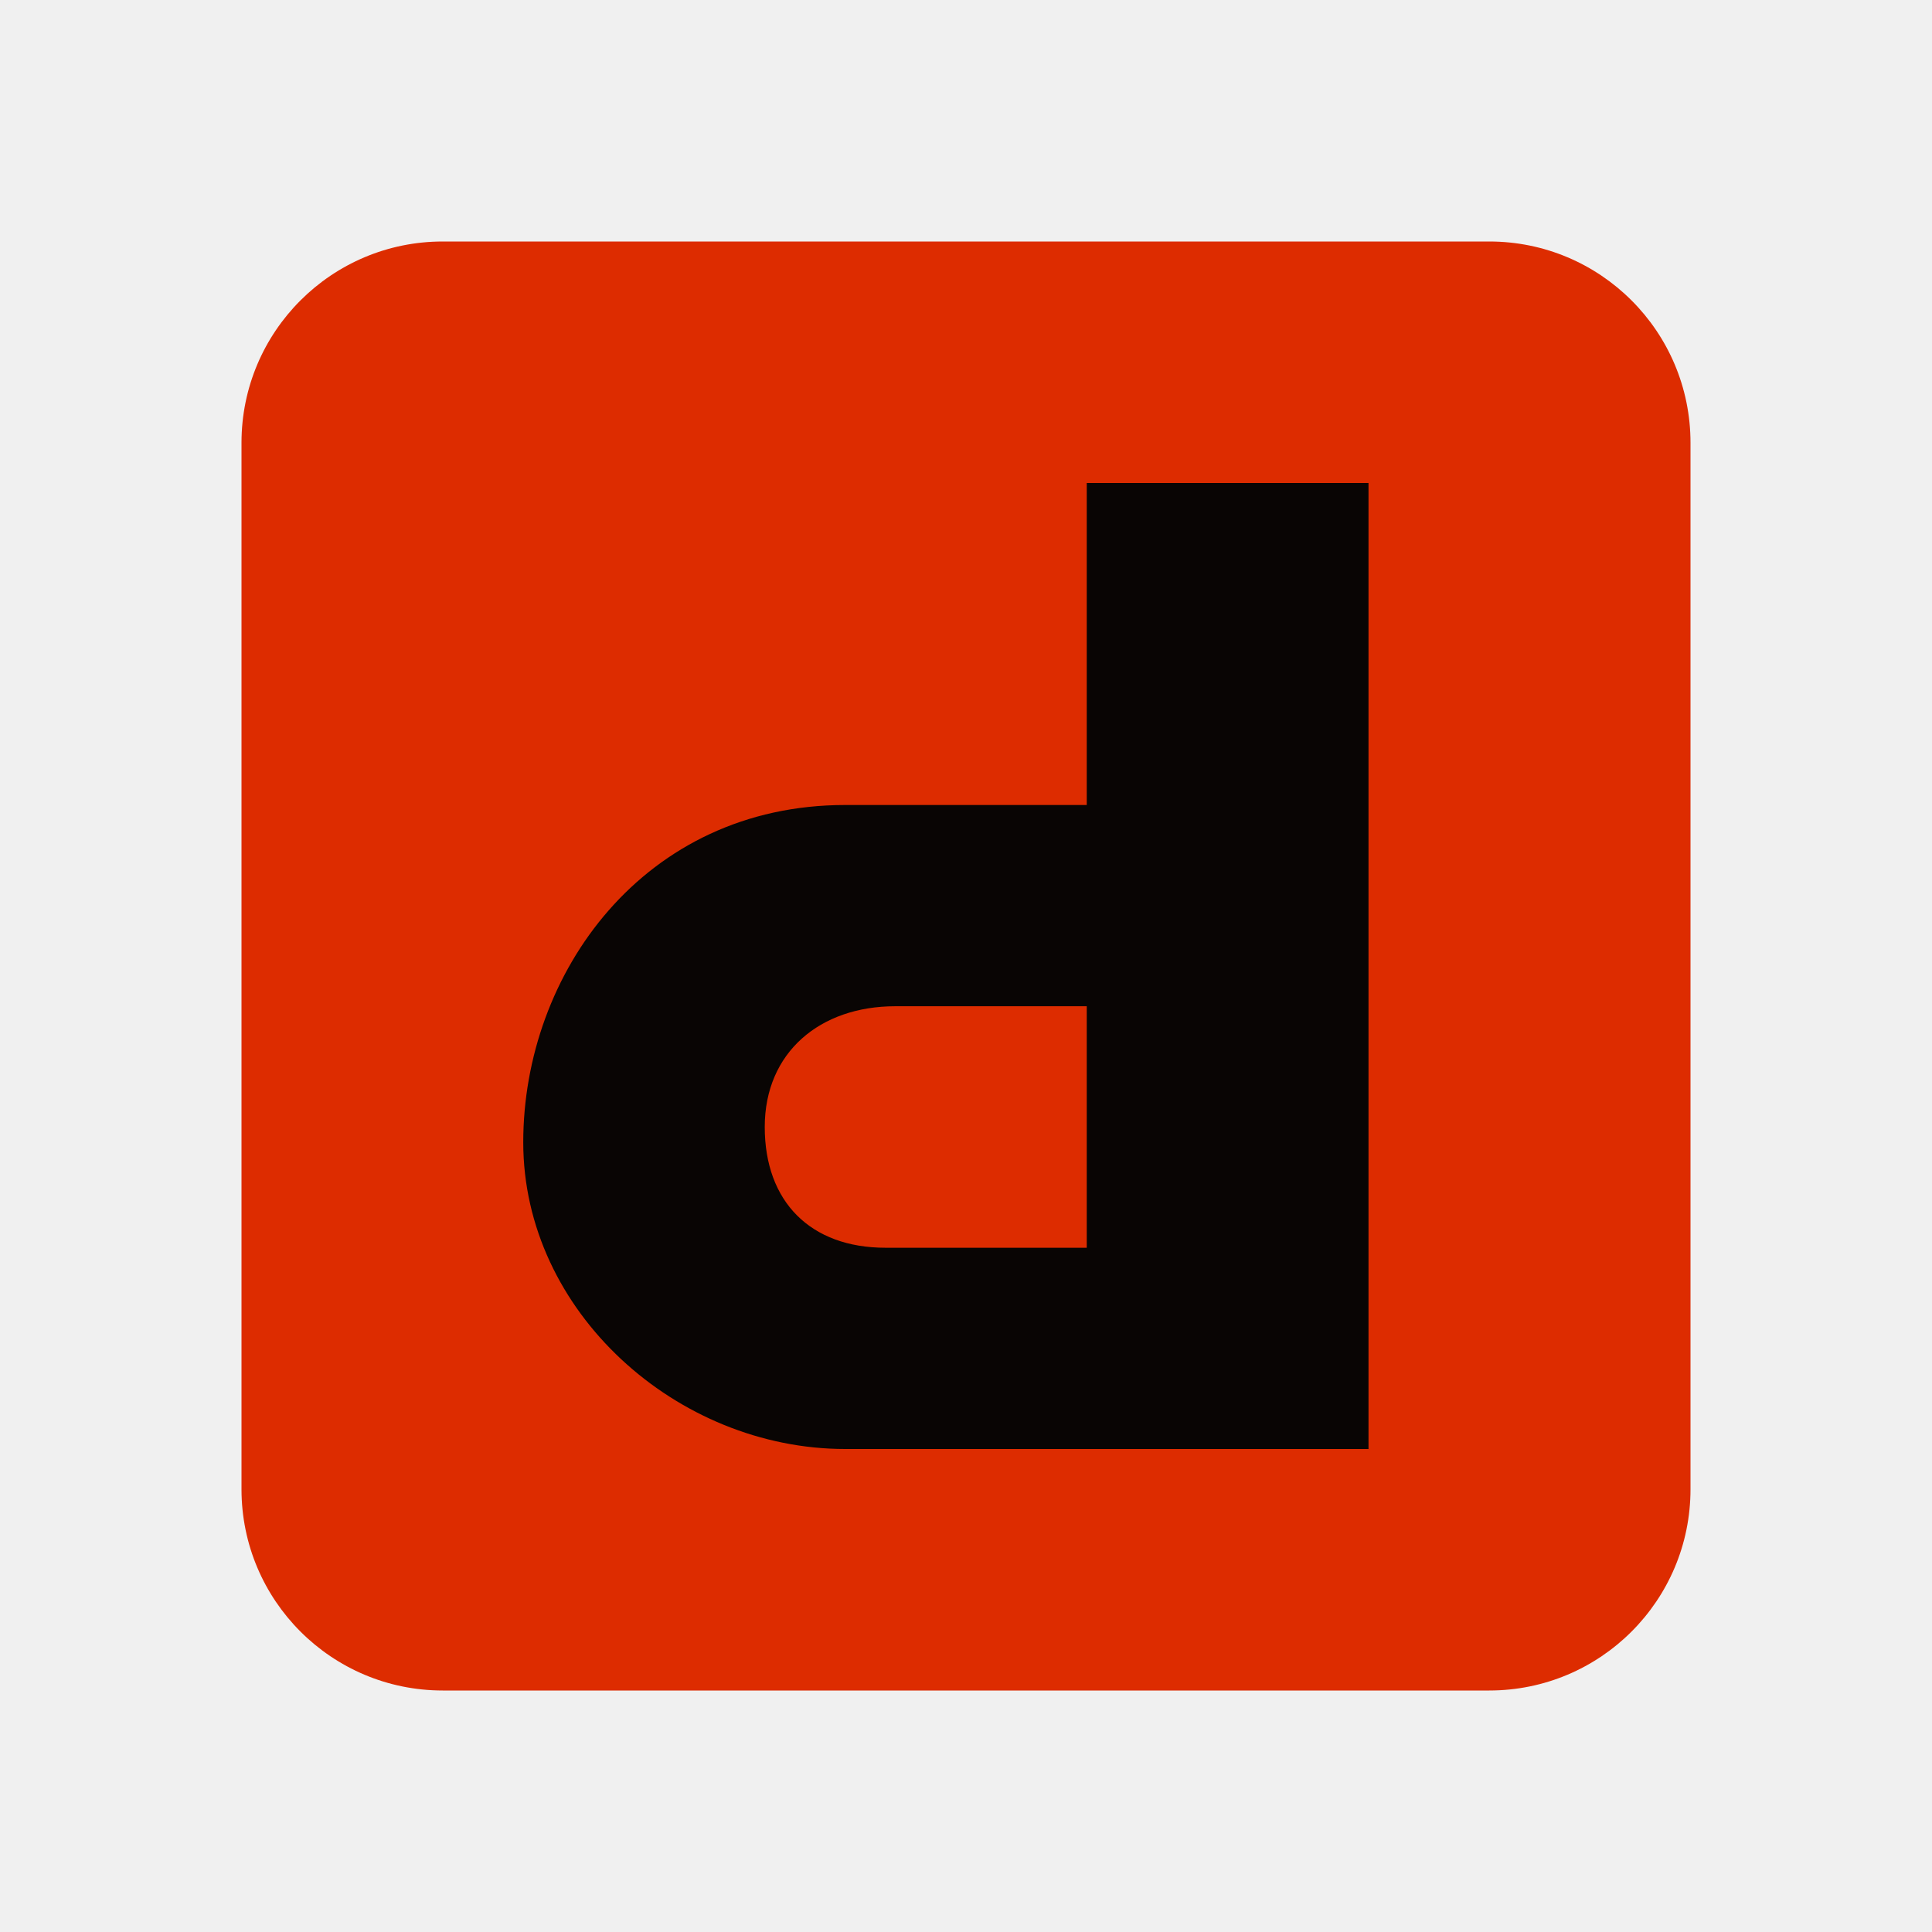
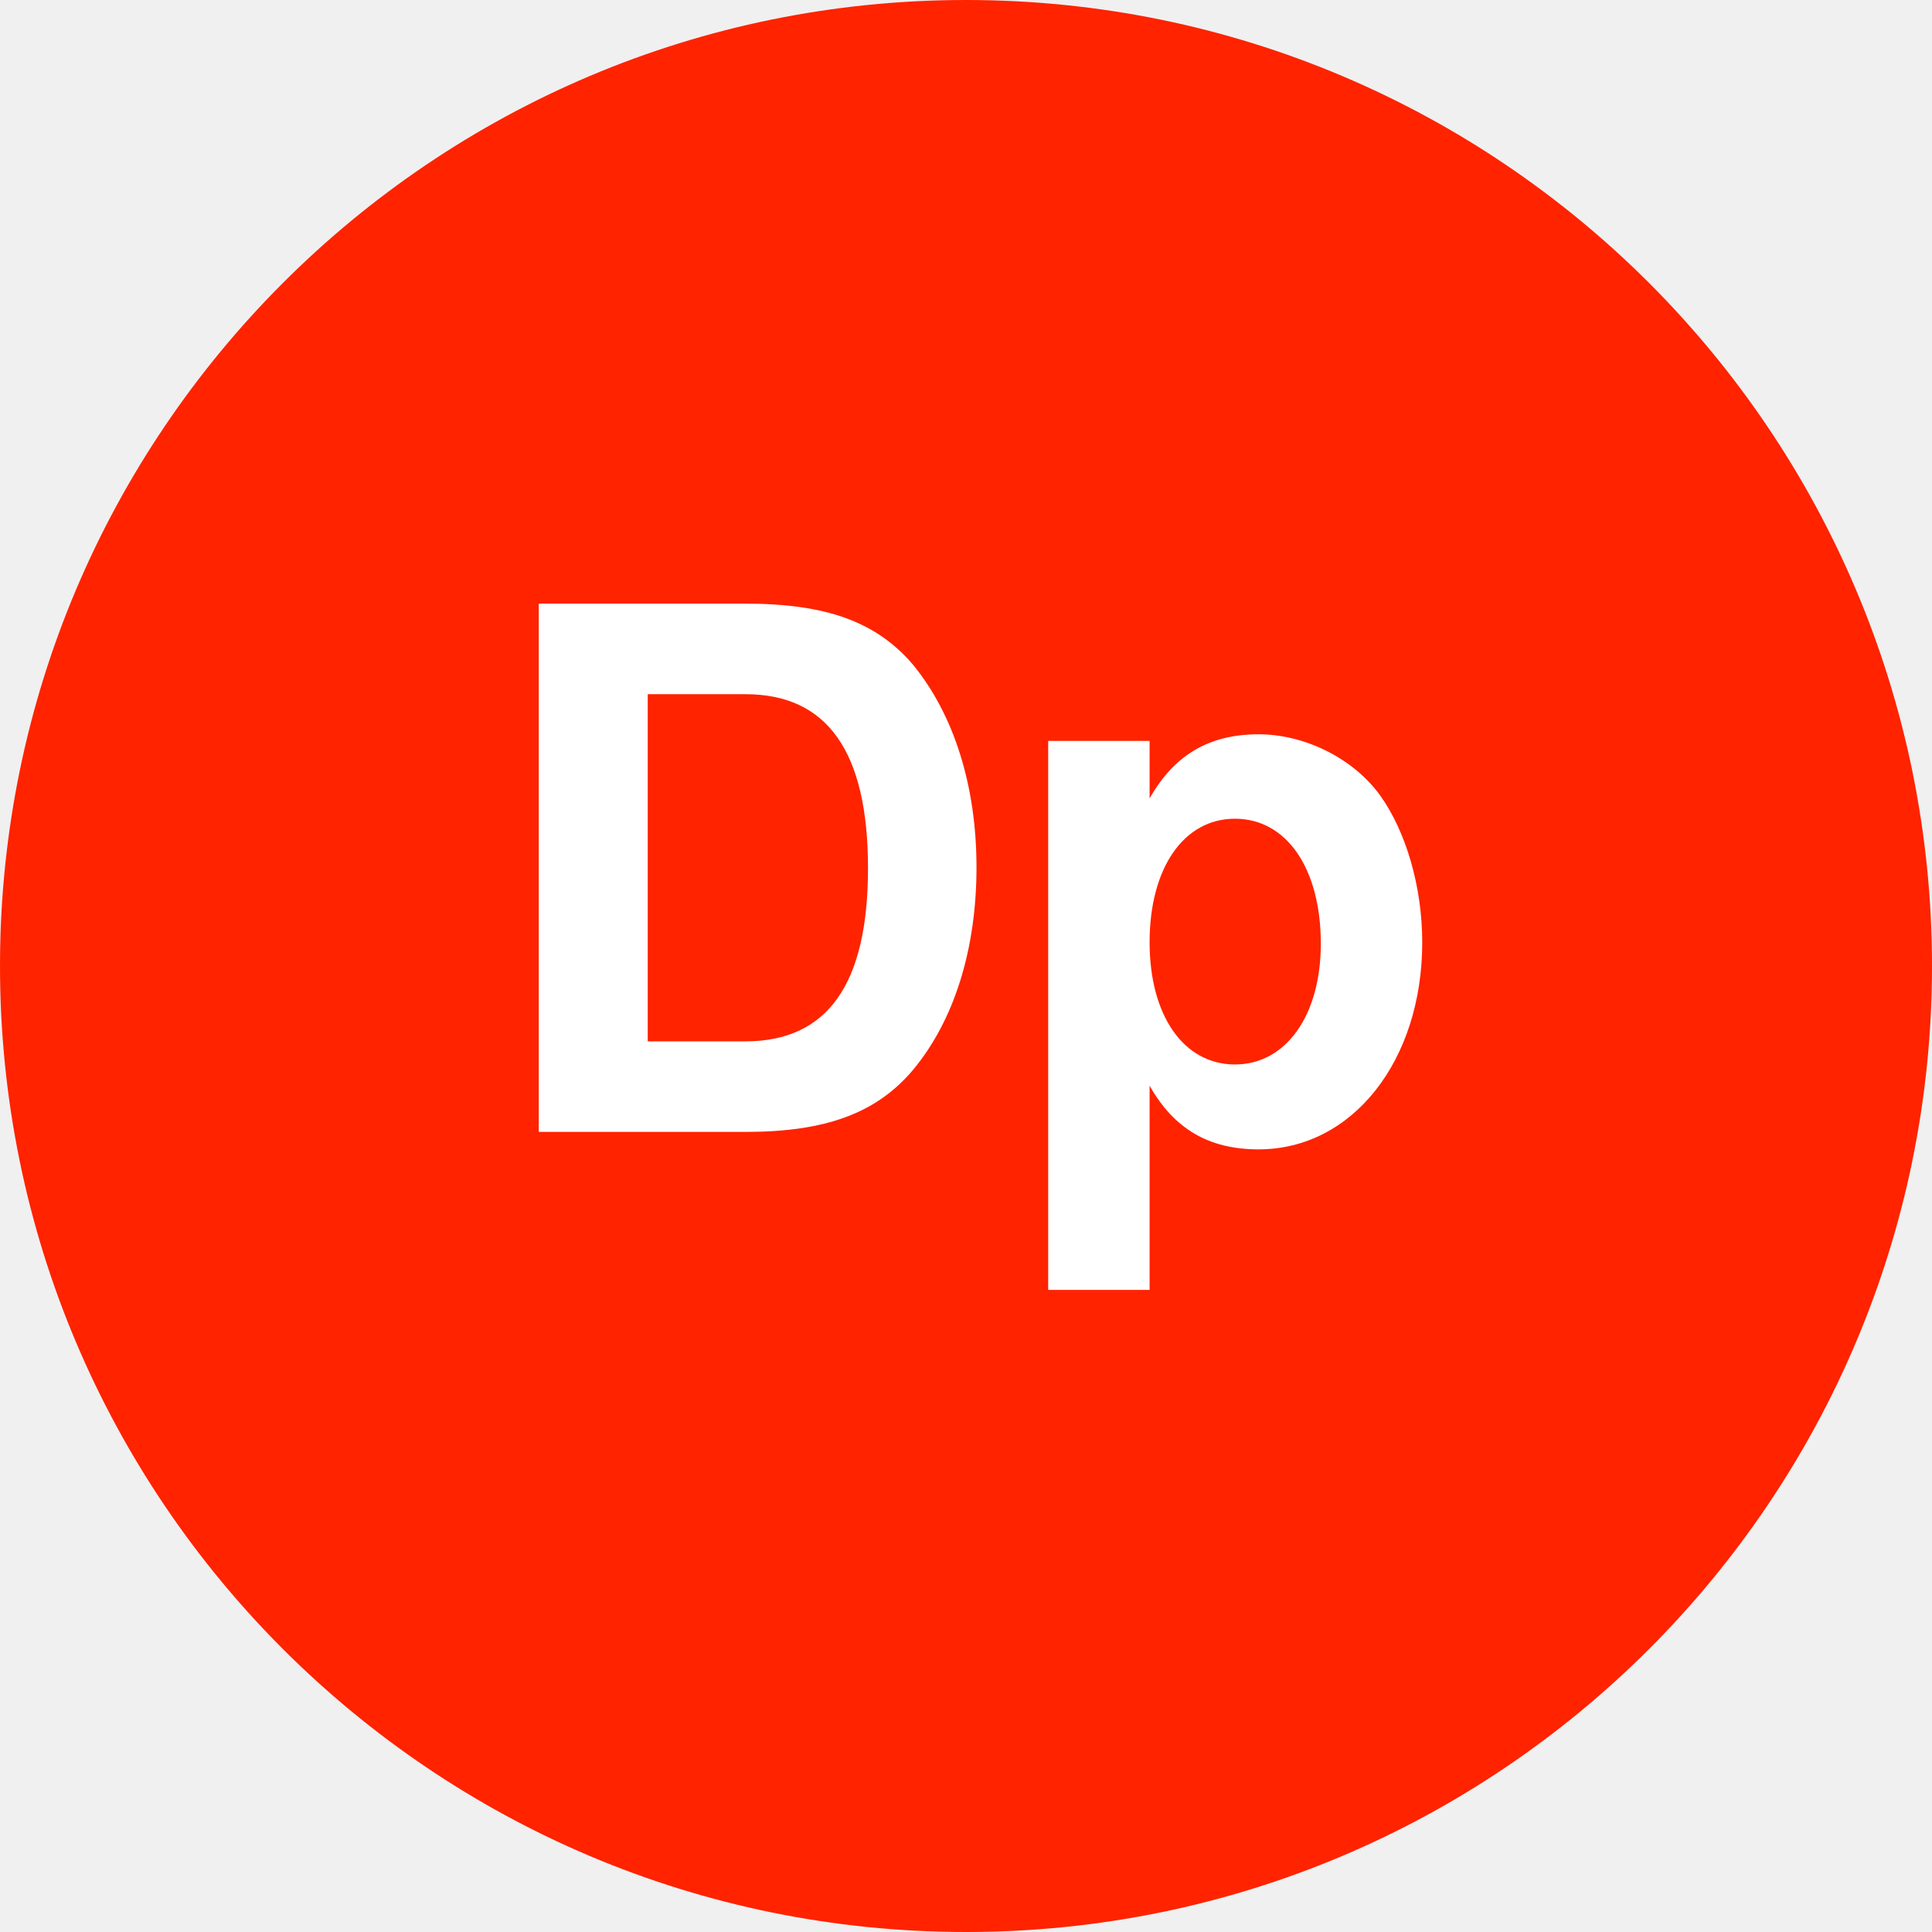
- <svg xmlns="http://www.w3.org/2000/svg" viewBox="0 0 48 48" width="100px" height="100px">
-   <path fill="#dd2c00" d="M42,37c0,2.762-2.238,5-5,5H11c-2.761,0-5-2.238-5-5V11c0-2.762,2.239-5,5-5h26c2.762,0,5,2.238,5,5 V37z" />
-   <path fill="#090504" d="M27,12v8h-6c-5,0-8,4.18-8,8.38c0,4.21,3.82,7.62,8,7.62h13V12H27z M27,31h-5c-1.86,0-3-1.14-3-3 s1.38-3,3.24-3H27V31z" />
+ <svg xmlns="http://www.w3.org/2000/svg" viewBox="0 0 64 64" role="img">
+   <circle cx="32" cy="32" r="32" fill="#FF2300" />
+   <text x="32" y="32" text-anchor="middle" dominant-baseline="central" font-family="system-ui,-apple-system,Segoe UI,Helvetica,Arial,sans-serif" font-size="24" font-weight="700" fill="#FFFFFF">Dp</text>
</svg>
